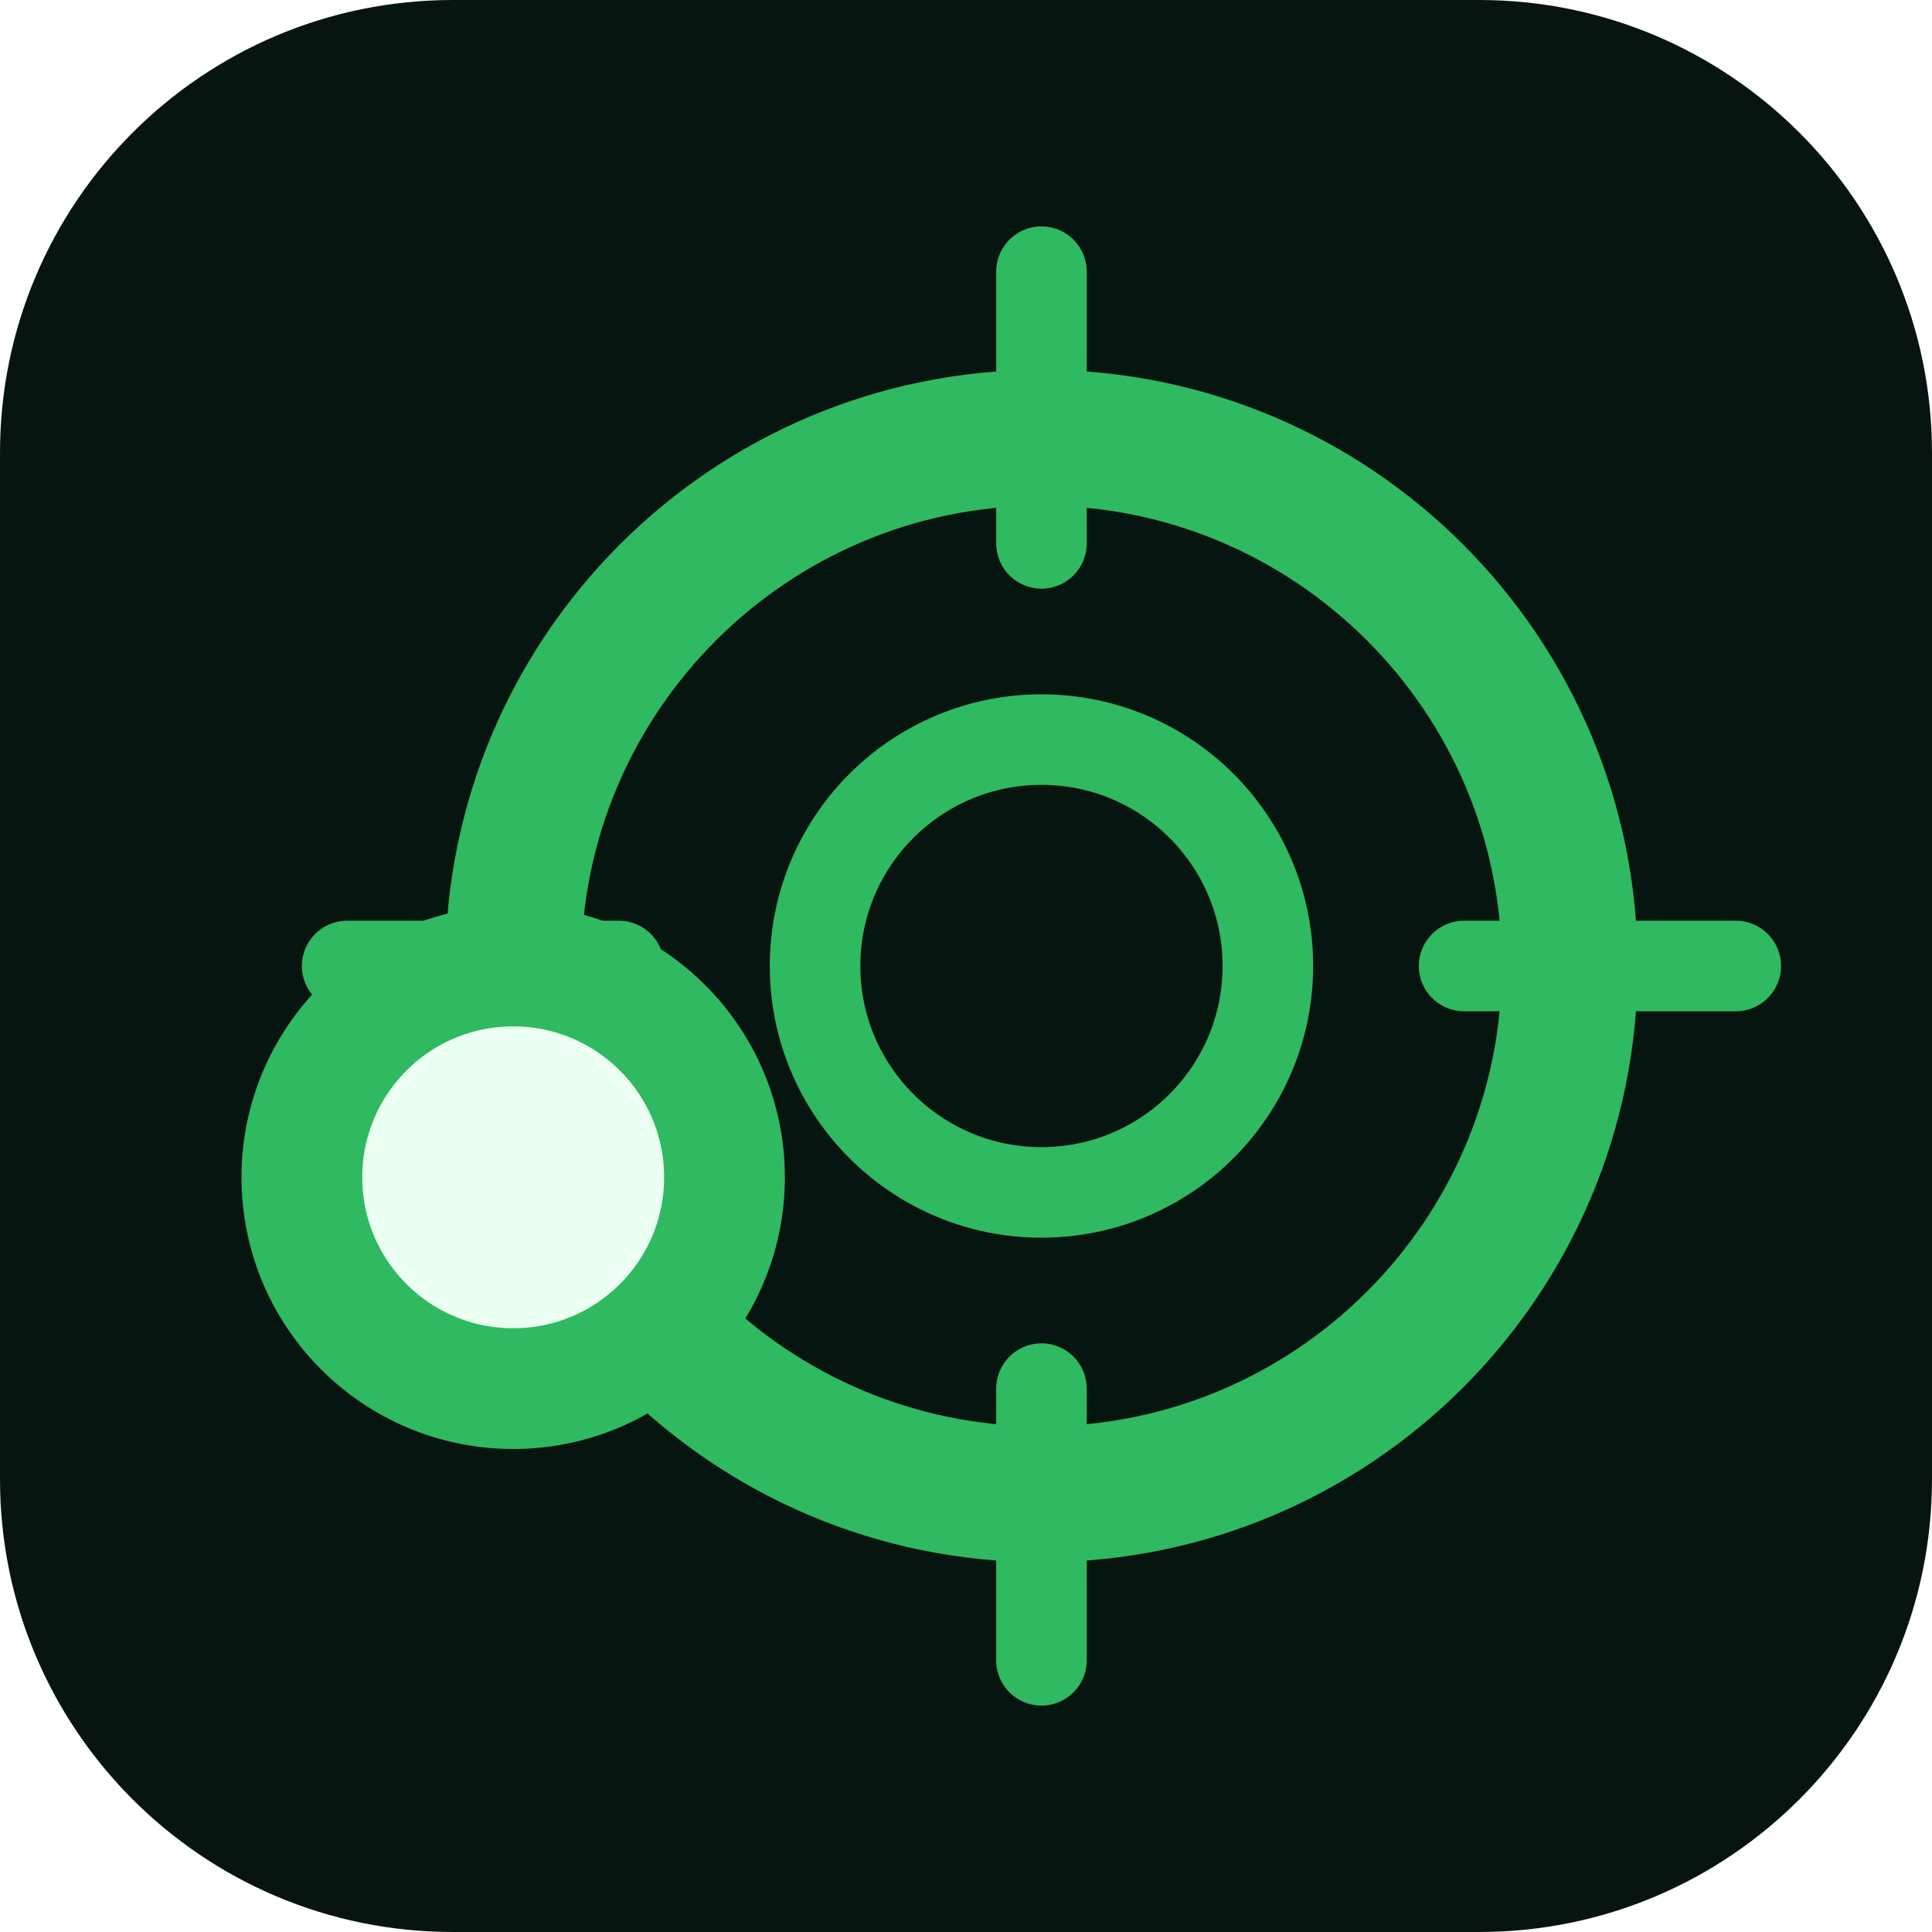
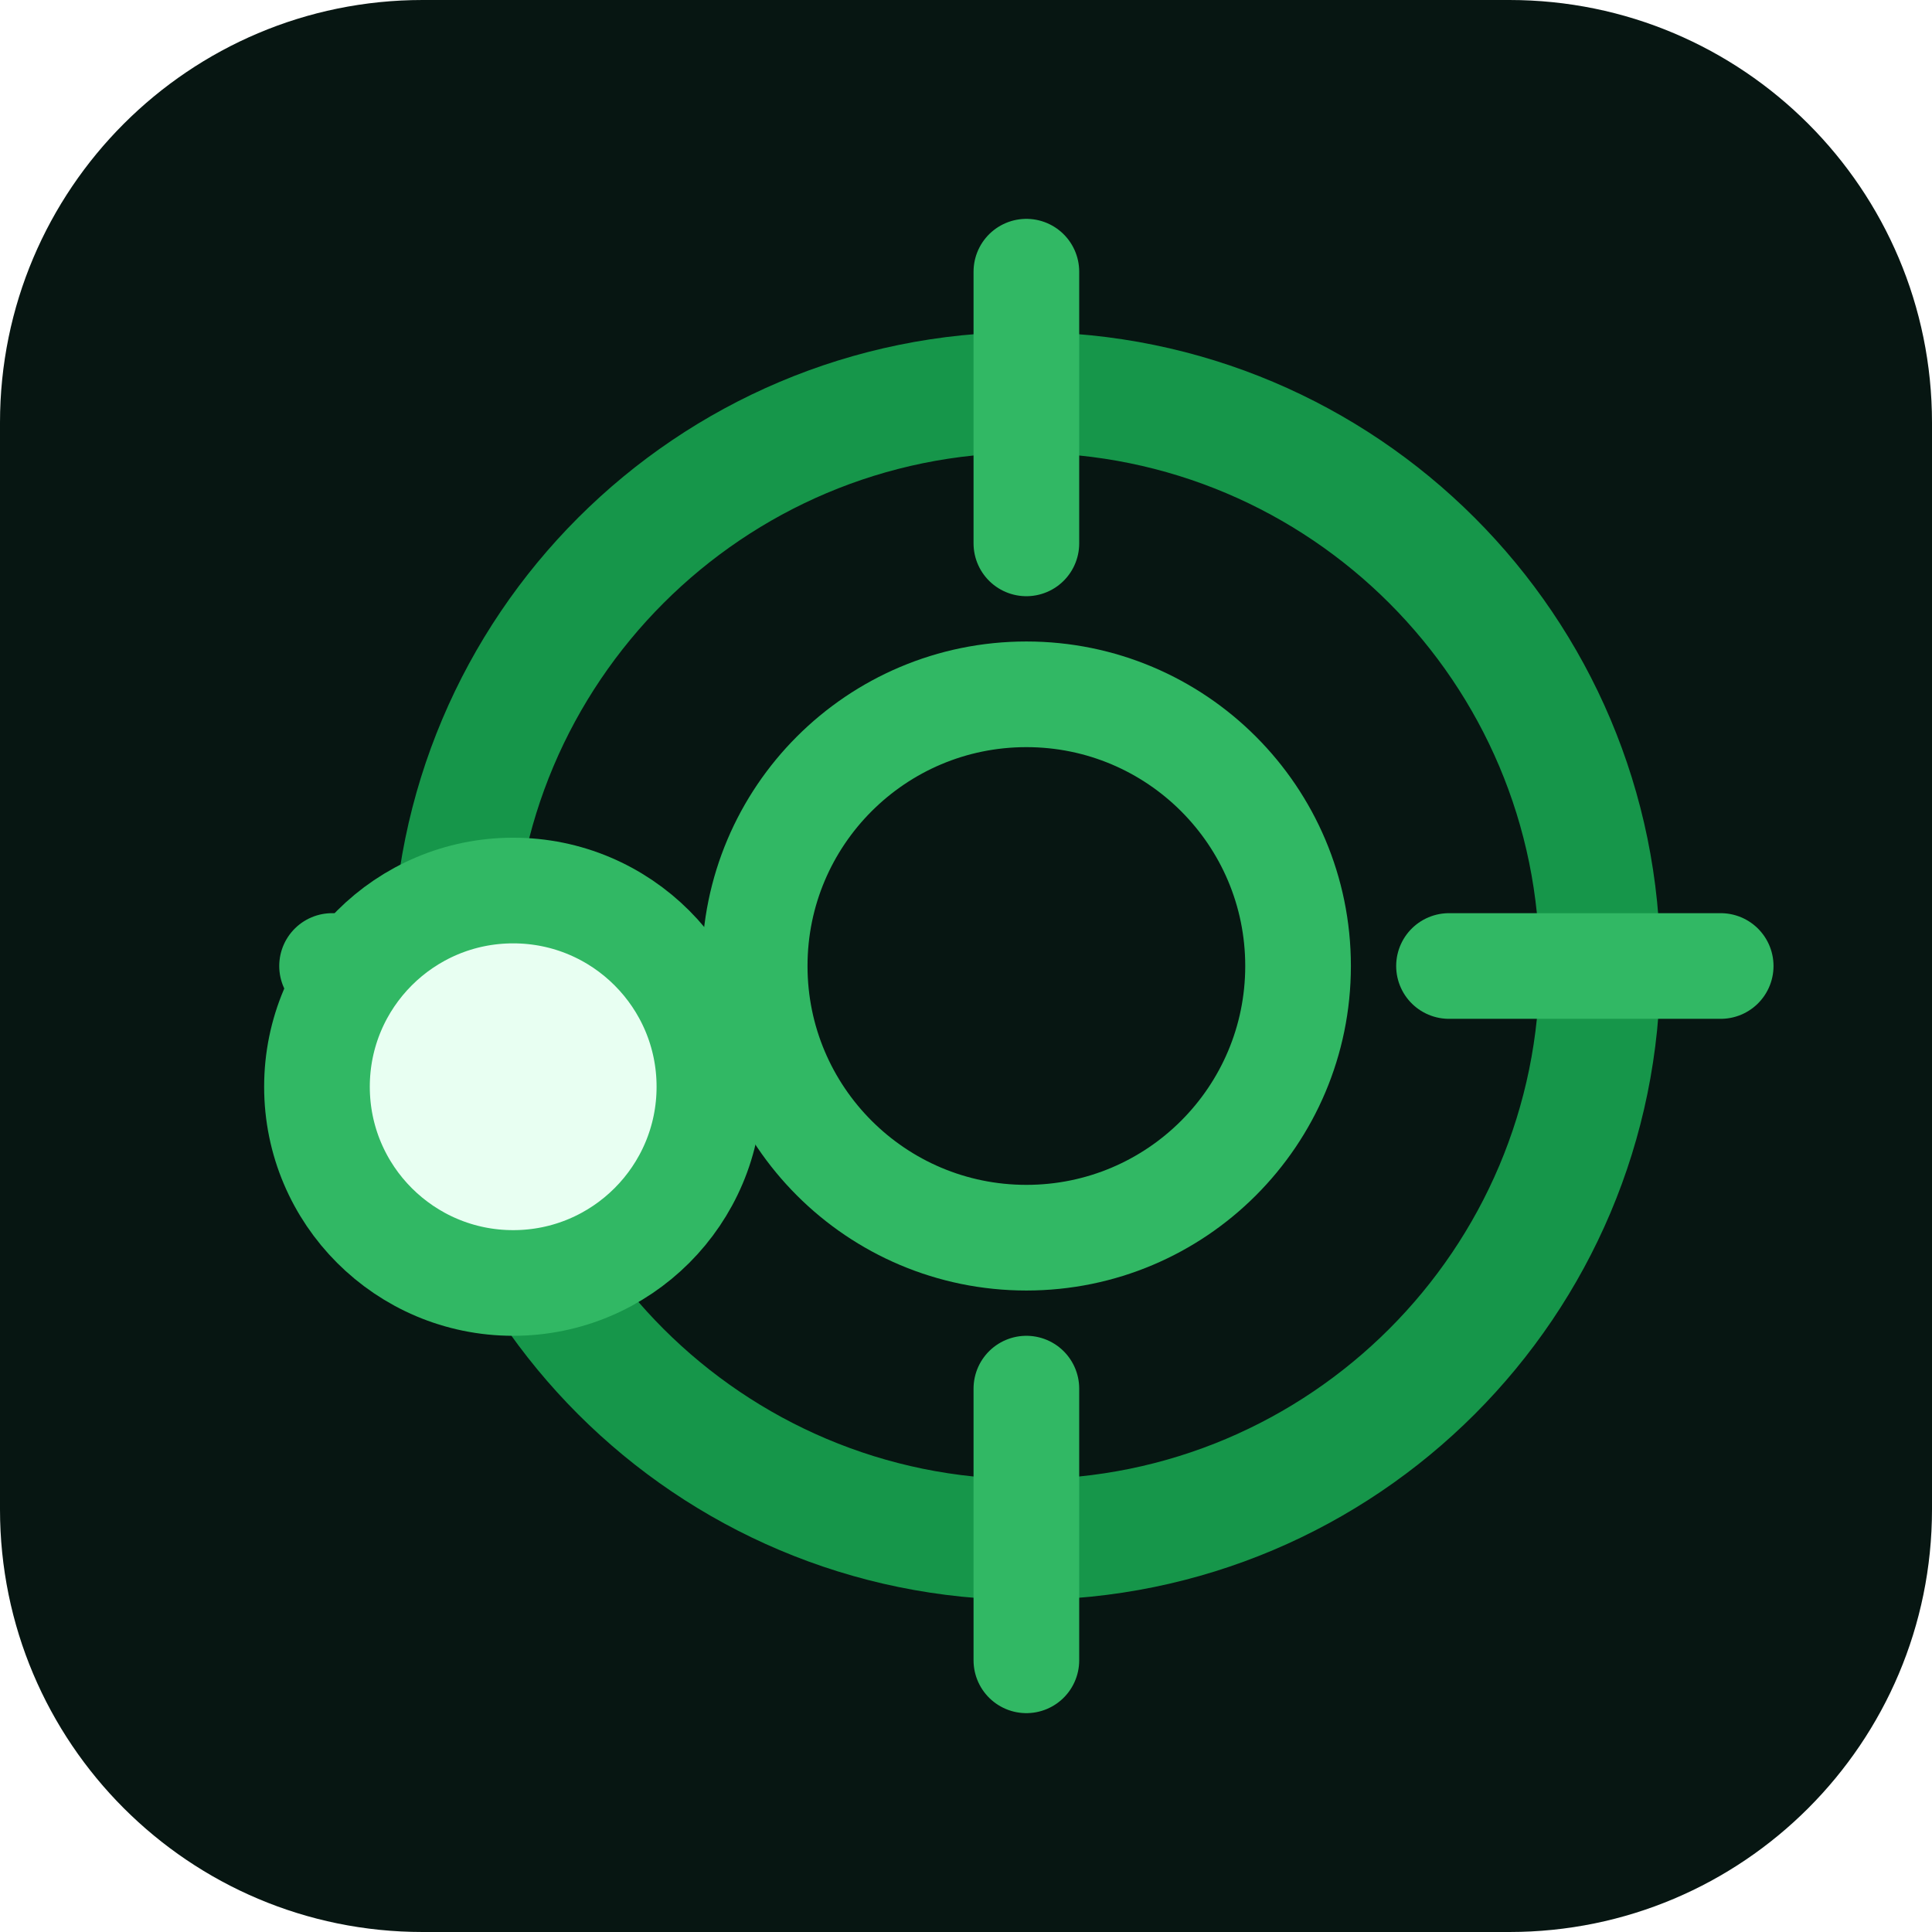
<svg xmlns="http://www.w3.org/2000/svg" viewBox="0 0 128 128">
-   <rect width="128" height="128" rx="30" fill="#071510" />
-   <circle cx="69" cy="64" r="35" fill="none" stroke="#2fb960" stroke-width="9" />
-   <circle cx="69" cy="64" r="15" fill="none" stroke="#2fb960" stroke-width="6" />
-   <path d="M69 18v18M69 92v18M23 64h18M97 64h18" stroke="#2fb960" stroke-width="6" stroke-linecap="round" />
-   <circle cx="34" cy="78" r="14" fill="#ecfff3" stroke="#2fb960" stroke-width="8" />
+   <rect width="128" height="128" rx="28" fill="#071612" />
+   <circle cx="68" cy="64" r="38" fill="none" stroke="#16964a" stroke-width="8" />
+   <circle cx="68" cy="64" r="18" fill="none" stroke="#31b864" stroke-width="7" />
+   <path d="M68 18v18M68 92v18M22 64h18M96 64h18" stroke="#31b864" stroke-width="7" stroke-linecap="round" />
+   <circle cx="34" cy="72" r="13" fill="#e8fff2" stroke="#31b864" stroke-width="7" />
</svg>
